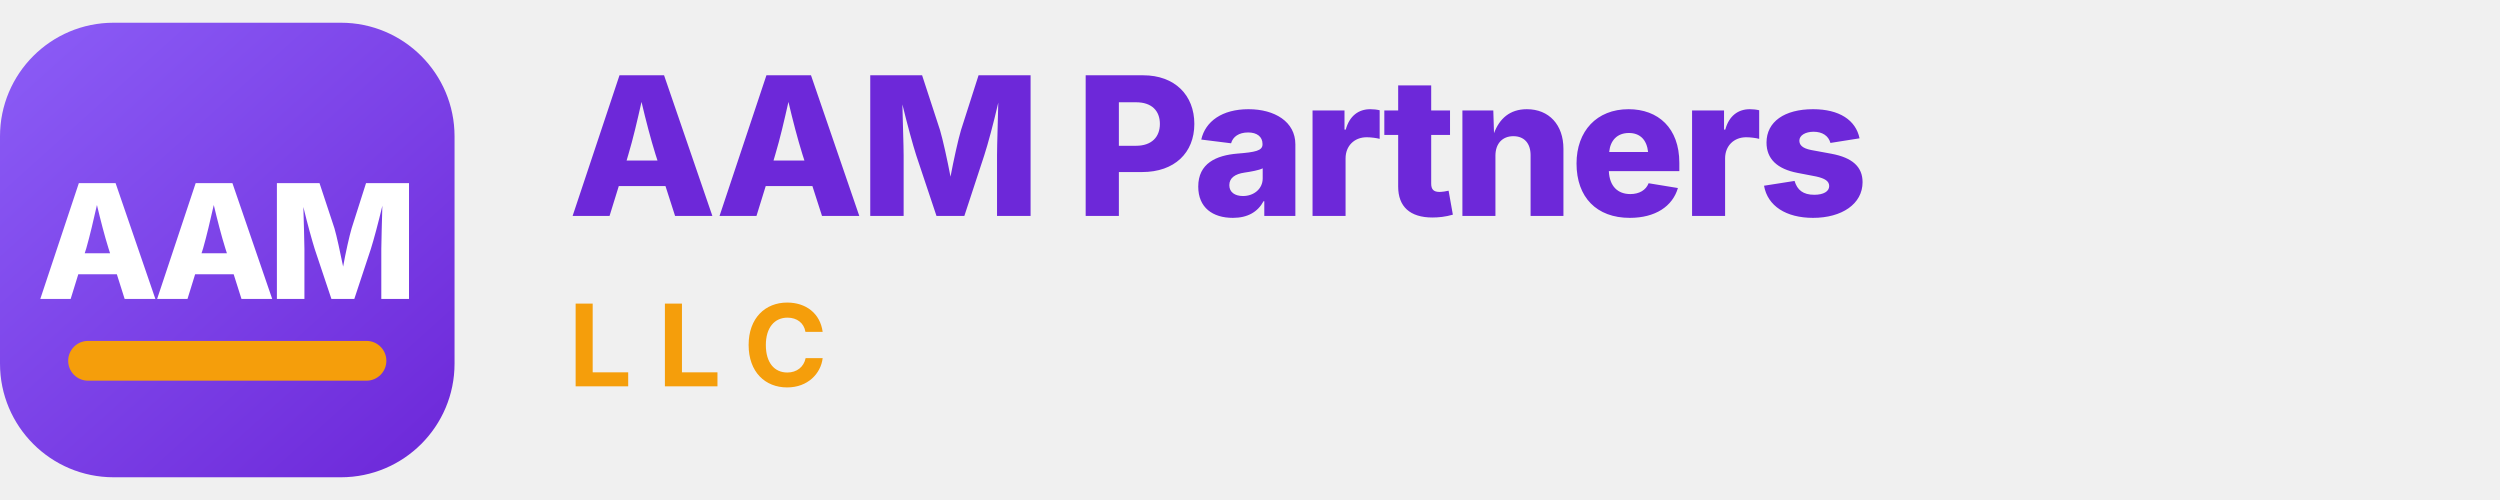
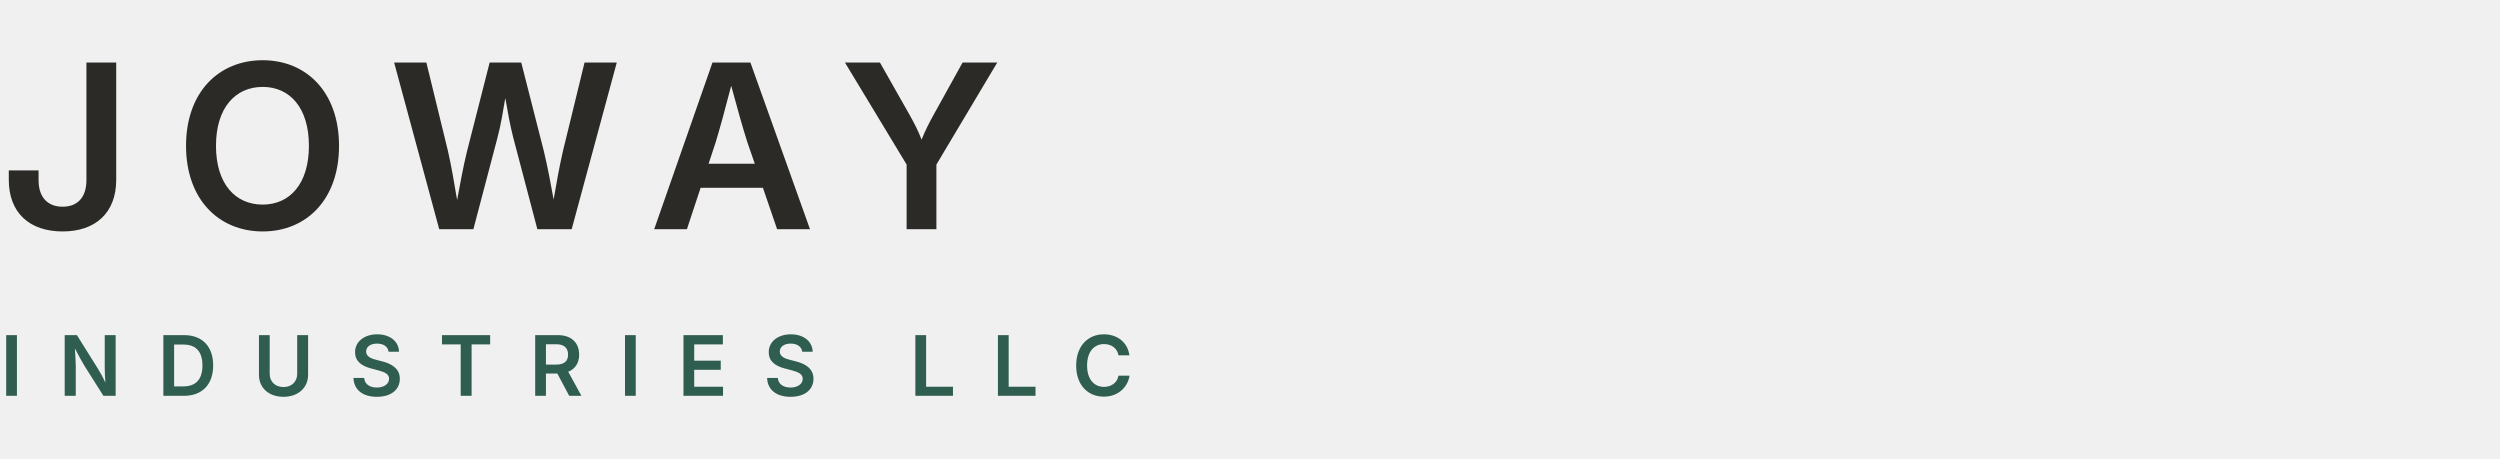
- <svg xmlns="http://www.w3.org/2000/svg" width="220" height="44" viewBox="0 0 220 44" fill="none">
-   <defs>
-     <linearGradient id="logo-mark-bg" x1="2" y1="2" x2="38" y2="42" gradientUnits="userSpaceOnUse">
-       <stop stop-color="#8B5CF6" />
-       <stop offset="1" stop-color="#6D28D9" />
-     </linearGradient>
-   </defs>
-   <rect x="0" y="2" width="40" height="40" rx="10" fill="url(#logo-mark-bg)" />
-   <rect x="6" y="30" width="28" height="3.5" rx="1.75" fill="#F59E0B" />
-   <text x="20" y="21" text-anchor="middle" dominant-baseline="middle" fill="#FFFFFF" font-family="system-ui, -apple-system, BlinkMacSystemFont, 'Segoe UI', sans-serif" font-size="14" font-weight="800" letter-spacing="-0.7">AAM</text>
-   <text x="50" y="19" fill="#6D28D9" font-family="system-ui, -apple-system, BlinkMacSystemFont, 'Segoe UI', sans-serif" font-size="17" font-weight="800" letter-spacing="-0.4">AAM Partners</text>
-   <text x="50" y="34" fill="#F59E0B" font-family="system-ui, -apple-system, BlinkMacSystemFont, 'Segoe UI', sans-serif" font-size="10" font-weight="700" letter-spacing="2.2">LLC</text>
+ <svg xmlns="http://www.w3.org/2000/svg" width="240" height="44" viewBox="0 0 240 44" fill="none">
+   <text x="0" y="22" fill="#2C2A26" font-family="system-ui, -apple-system, BlinkMacSystemFont, 'Segoe UI', sans-serif" font-size="22" font-weight="600" letter-spacing="4">JOWAY</text>
+   <text x="0" y="38" fill="#2F5D50" font-family="system-ui, -apple-system, BlinkMacSystemFont, 'Segoe UI', sans-serif" font-size="8" font-weight="600" letter-spacing="3.4">INDUSTRIES LLC</text>
</svg>
